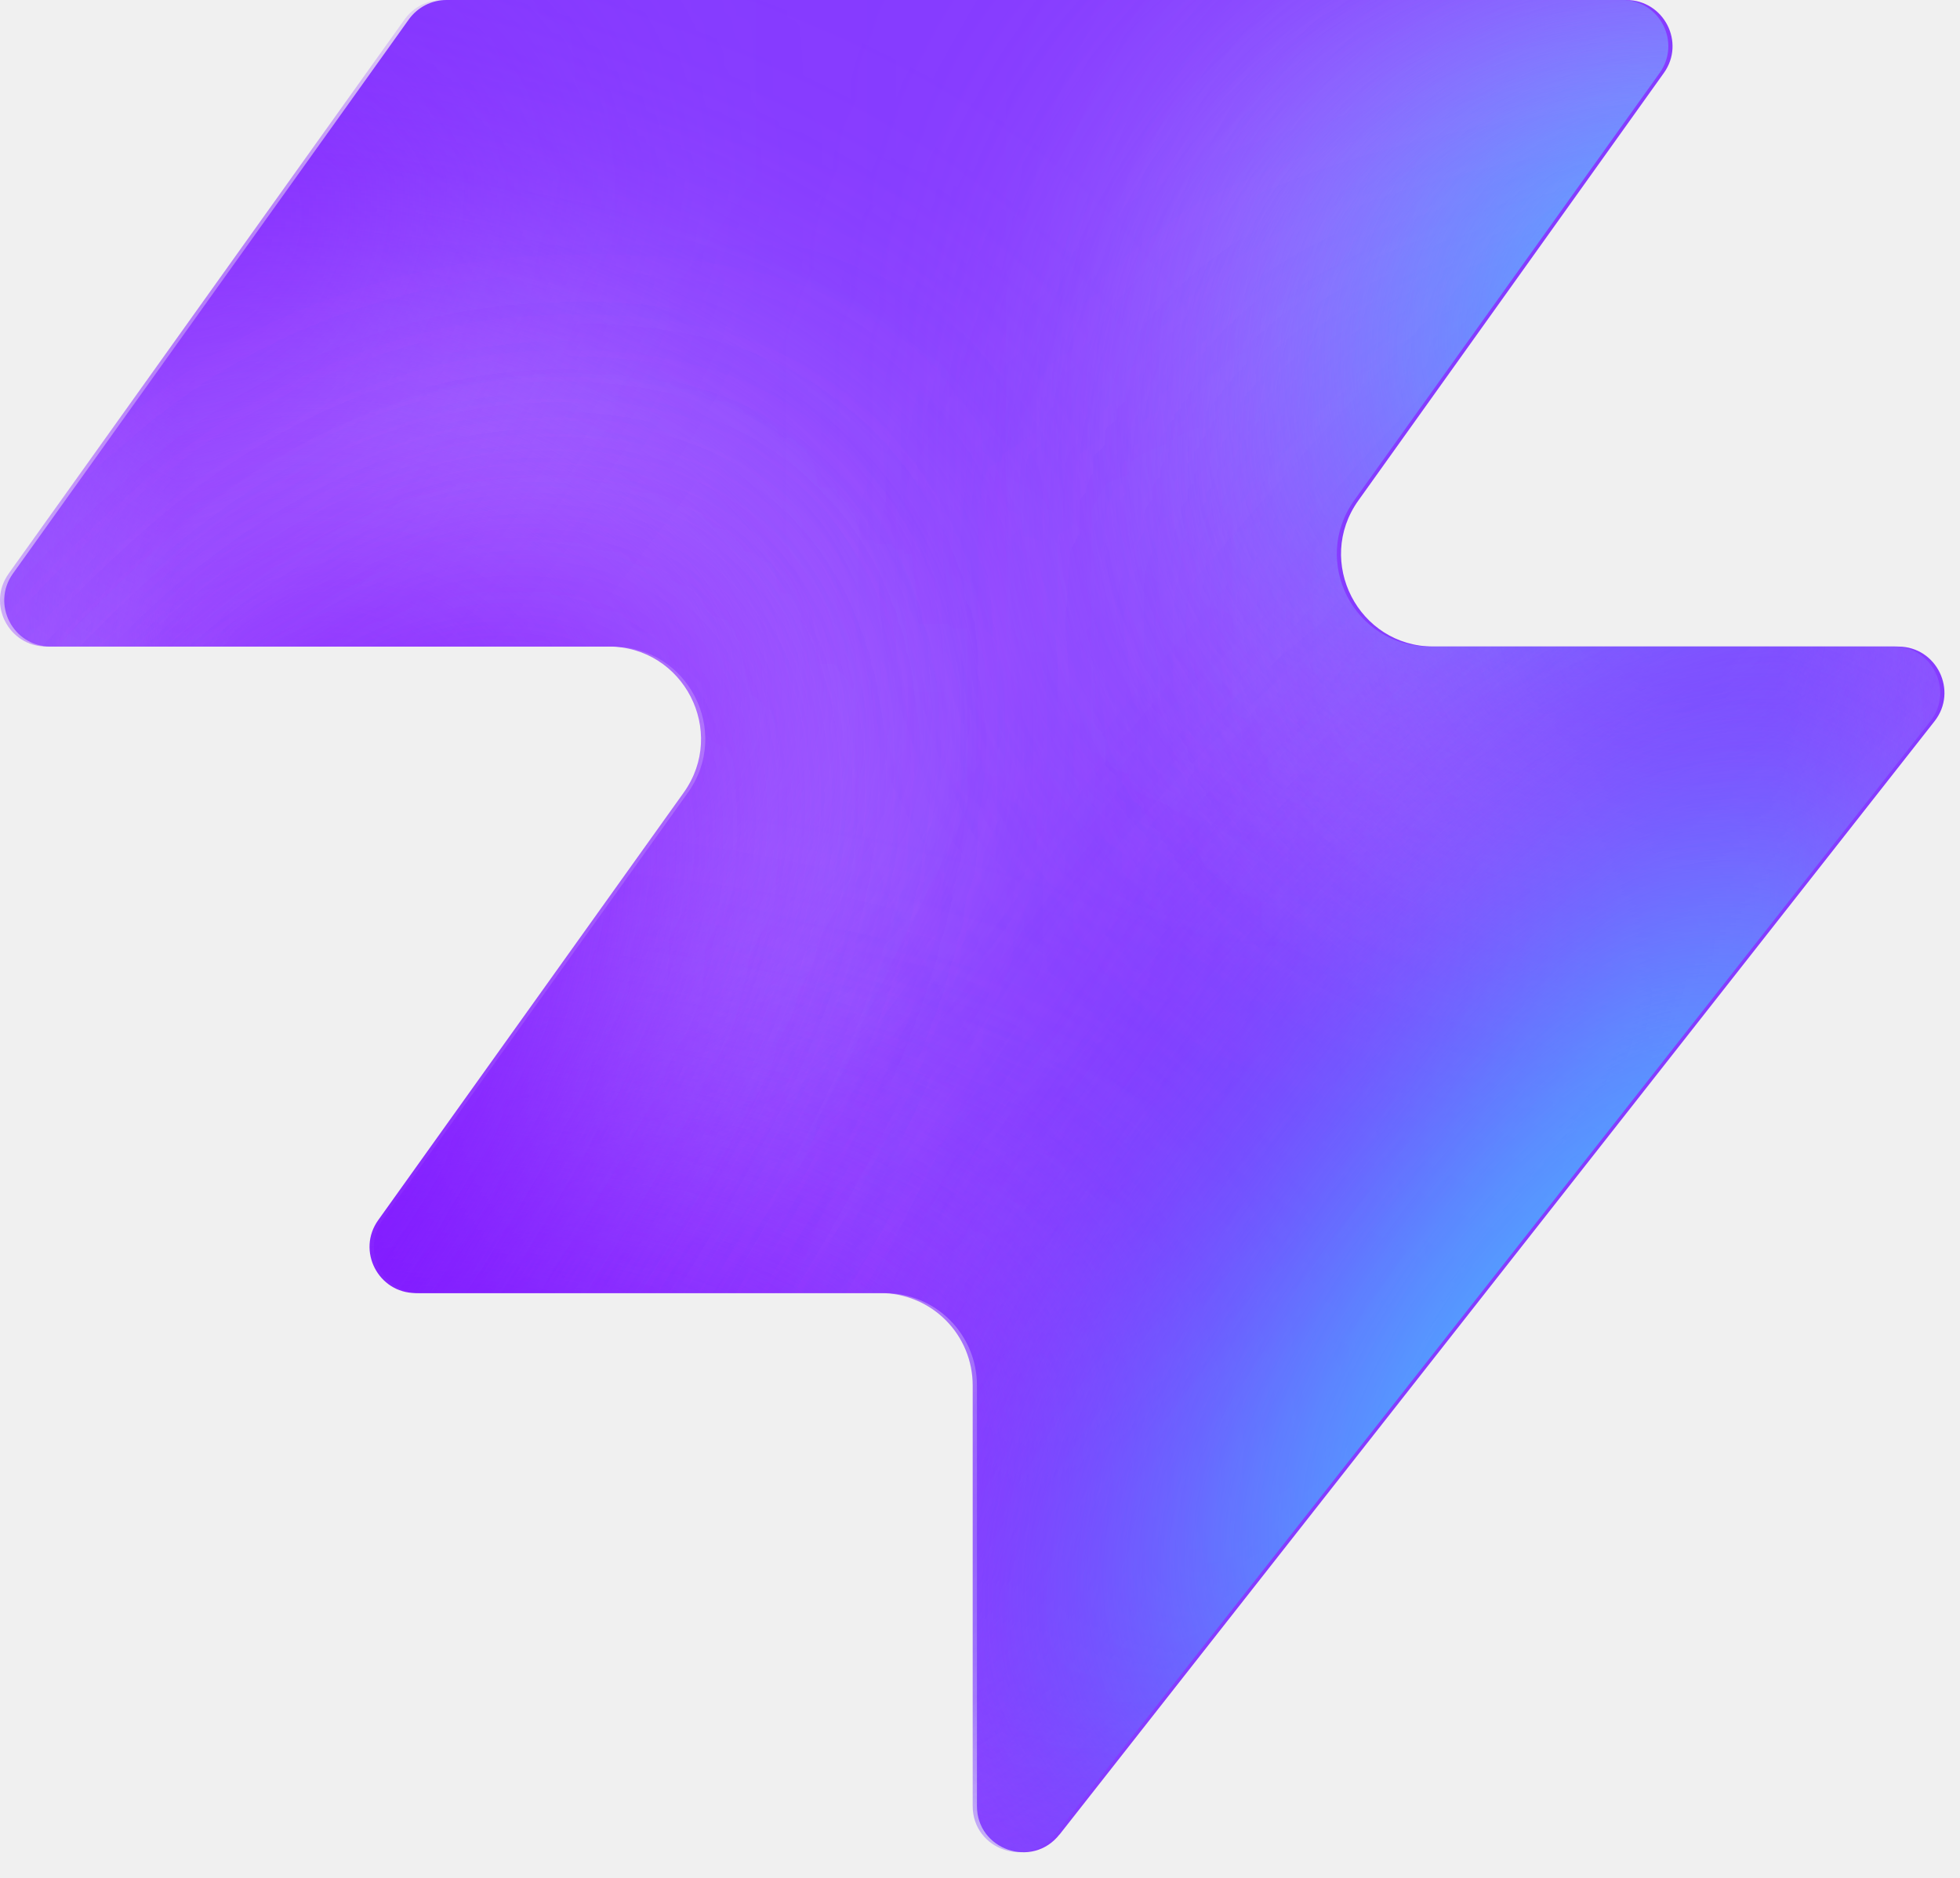
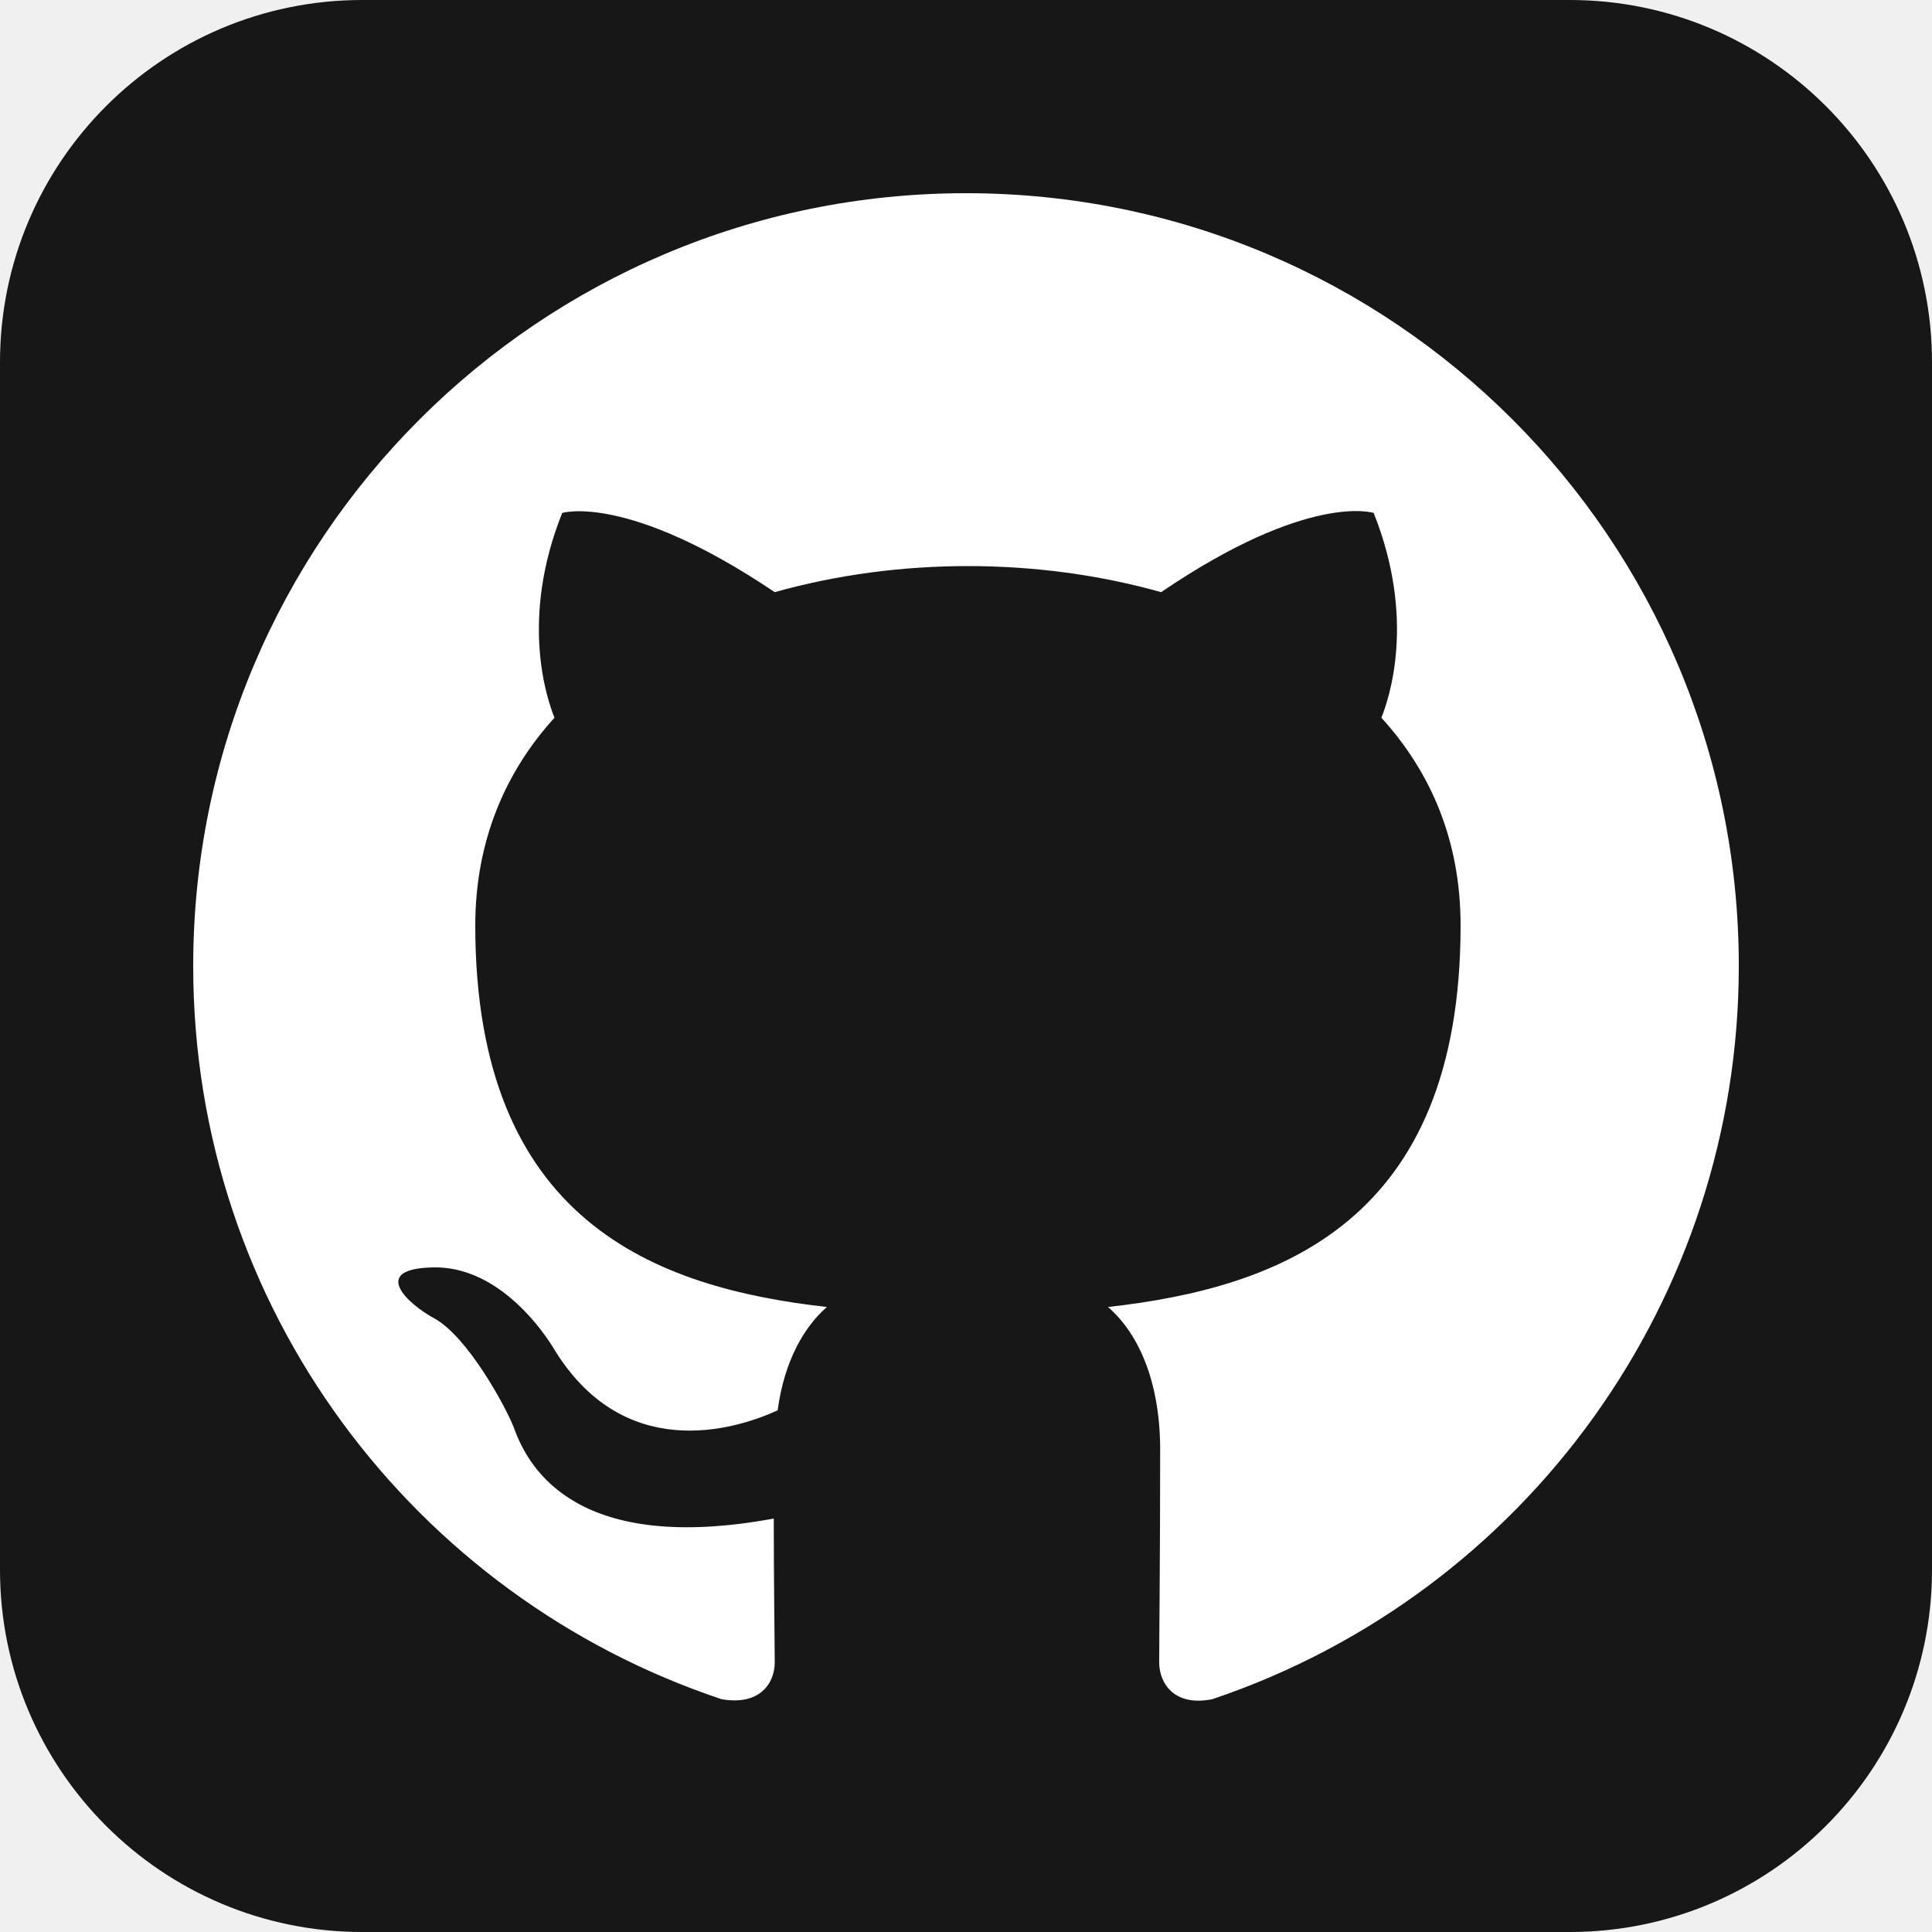
- <svg xmlns="http://www.w3.org/2000/svg" width="48" height="46" fill="none" viewBox="0 0 48 46">
-   <path fill="#863bff" d="M25.946 44.938c-.664.845-2.021.375-2.021-.698V33.937a2.26 2.26 0 0 0-2.262-2.262H10.287c-.92 0-1.456-1.04-.92-1.788l7.48-10.471c1.07-1.497 0-3.578-1.842-3.578H1.237c-.92 0-1.456-1.04-.92-1.788L10.013.474c.214-.297.556-.474.92-.474h28.894c.92 0 1.456 1.04.92 1.788l-7.48 10.471c-1.07 1.498 0 3.579 1.842 3.579h11.377c.943 0 1.473 1.088.89 1.83L25.947 44.94z" style="fill:#863bff;fill:color(display-p3 .525 .23 1);fill-opacity:1" />
-   <mask id="a" width="48" height="46" x="0" y="0" maskUnits="userSpaceOnUse" style="mask-type:alpha">
-     <path fill="#000" d="M25.842 44.938c-.664.844-2.021.375-2.021-.698V33.937a2.26 2.26 0 0 0-2.262-2.262H10.183c-.92 0-1.456-1.04-.92-1.788l7.48-10.471c1.07-1.498 0-3.579-1.842-3.579H1.133c-.92 0-1.456-1.04-.92-1.787L9.91.473c.214-.297.556-.474.92-.474h28.894c.92 0 1.456 1.04.92 1.788l-7.48 10.471c-1.07 1.498 0 3.578 1.842 3.578h11.377c.943 0 1.473 1.088.89 1.832L25.843 44.94z" style="fill:#000;fill-opacity:1" />
-   </mask>
-   <g mask="url(#a)">
-     <g filter="url(#b)">
-       <ellipse cx="5.508" cy="14.704" fill="#ede6ff" rx="5.508" ry="14.704" style="fill:#ede6ff;fill:color(display-p3 .927 .903 1);fill-opacity:1" transform="matrix(.00324 1 1 -.00324 -4.47 31.516)" />
-     </g>
-     <g filter="url(#c)">
-       <ellipse cx="10.399" cy="29.851" fill="#ede6ff" rx="10.399" ry="29.851" style="fill:#ede6ff;fill:color(display-p3 .927 .903 1);fill-opacity:1" transform="matrix(.00324 1 1 -.00324 -39.328 7.883)" />
-     </g>
-     <g filter="url(#d)">
-       <ellipse cx="5.508" cy="30.487" fill="#7e14ff" rx="5.508" ry="30.487" style="fill:#7e14ff;fill:color(display-p3 .492 .077 1);fill-opacity:1" transform="rotate(89.814 -25.913 -14.639)scale(1 -1)" />
-     </g>
-     <g filter="url(#e)">
-       <ellipse cx="5.508" cy="30.599" fill="#7e14ff" rx="5.508" ry="30.599" style="fill:#7e14ff;fill:color(display-p3 .492 .077 1);fill-opacity:1" transform="rotate(89.814 -32.644 -3.334)scale(1 -1)" />
-     </g>
-     <g filter="url(#f)">
-       <ellipse cx="5.508" cy="30.599" fill="#7e14ff" rx="5.508" ry="30.599" style="fill:#7e14ff;fill:color(display-p3 .492 .077 1);fill-opacity:1" transform="matrix(.00324 1 1 -.00324 -34.34 30.47)" />
-     </g>
-     <g filter="url(#g)">
-       <ellipse cx="14.072" cy="22.078" fill="#ede6ff" rx="14.072" ry="22.078" style="fill:#ede6ff;fill:color(display-p3 .927 .903 1);fill-opacity:1" transform="rotate(93.35 24.506 48.493)scale(-1 1)" />
-     </g>
-     <g filter="url(#h)">
-       <ellipse cx="3.47" cy="21.501" fill="#7e14ff" rx="3.47" ry="21.501" style="fill:#7e14ff;fill:color(display-p3 .492 .077 1);fill-opacity:1" transform="rotate(89.009 28.708 47.59)scale(-1 1)" />
-     </g>
-     <g filter="url(#i)">
-       <ellipse cx="3.47" cy="21.501" fill="#7e14ff" rx="3.47" ry="21.501" style="fill:#7e14ff;fill:color(display-p3 .492 .077 1);fill-opacity:1" transform="rotate(89.009 28.708 47.59)scale(-1 1)" />
-     </g>
-     <g filter="url(#j)">
-       <ellipse cx=".387" cy="8.972" fill="#7e14ff" rx="4.407" ry="29.108" style="fill:#7e14ff;fill:color(display-p3 .492 .077 1);fill-opacity:1" transform="rotate(39.51 .387 8.972)" />
-     </g>
-     <g filter="url(#k)">
-       <ellipse cx="47.523" cy="-6.092" fill="#7e14ff" rx="4.407" ry="29.108" style="fill:#7e14ff;fill:color(display-p3 .492 .077 1);fill-opacity:1" transform="rotate(37.892 47.523 -6.092)" />
-     </g>
-     <g filter="url(#l)">
-       <ellipse cx="41.412" cy="6.333" fill="#47bfff" rx="5.971" ry="9.665" style="fill:#47bfff;fill:color(display-p3 .28 .748 1);fill-opacity:1" transform="rotate(37.892 41.412 6.333)" />
-     </g>
-     <g filter="url(#m)">
-       <ellipse cx="-1.879" cy="38.332" fill="#7e14ff" rx="4.407" ry="29.108" style="fill:#7e14ff;fill:color(display-p3 .492 .077 1);fill-opacity:1" transform="rotate(37.892 -1.88 38.332)" />
-     </g>
-     <g filter="url(#n)">
-       <ellipse cx="-1.879" cy="38.332" fill="#7e14ff" rx="4.407" ry="29.108" style="fill:#7e14ff;fill:color(display-p3 .492 .077 1);fill-opacity:1" transform="rotate(37.892 -1.88 38.332)" />
-     </g>
-     <g filter="url(#o)">
-       <ellipse cx="35.651" cy="29.907" fill="#7e14ff" rx="4.407" ry="29.108" style="fill:#7e14ff;fill:color(display-p3 .492 .077 1);fill-opacity:1" transform="rotate(37.892 35.651 29.907)" />
-     </g>
-     <g filter="url(#p)">
-       <ellipse cx="38.418" cy="32.4" fill="#47bfff" rx="5.971" ry="15.297" style="fill:#47bfff;fill:color(display-p3 .28 .748 1);fill-opacity:1" transform="rotate(37.892 38.418 32.4)" />
-     </g>
-   </g>
-   <defs>
-     <filter id="b" width="60.045" height="41.654" x="-19.77" y="16.149" color-interpolation-filters="sRGB" filterUnits="userSpaceOnUse">
-       <feFlood flood-opacity="0" result="BackgroundImageFix" />
-       <feBlend in="SourceGraphic" in2="BackgroundImageFix" result="shape" />
-       <feGaussianBlur result="effect1_foregroundBlur_2002_17158" stdDeviation="7.659" />
-     </filter>
-     <filter id="c" width="90.34" height="51.437" x="-54.613" y="-7.533" color-interpolation-filters="sRGB" filterUnits="userSpaceOnUse">
-       <feFlood flood-opacity="0" result="BackgroundImageFix" />
-       <feBlend in="SourceGraphic" in2="BackgroundImageFix" result="shape" />
-       <feGaussianBlur result="effect1_foregroundBlur_2002_17158" stdDeviation="7.659" />
-     </filter>
-     <filter id="d" width="79.355" height="29.4" x="-49.64" y="2.03" color-interpolation-filters="sRGB" filterUnits="userSpaceOnUse">
-       <feFlood flood-opacity="0" result="BackgroundImageFix" />
-       <feBlend in="SourceGraphic" in2="BackgroundImageFix" result="shape" />
-       <feGaussianBlur result="effect1_foregroundBlur_2002_17158" stdDeviation="4.596" />
-     </filter>
-     <filter id="e" width="79.579" height="29.4" x="-45.045" y="20.029" color-interpolation-filters="sRGB" filterUnits="userSpaceOnUse">
-       <feFlood flood-opacity="0" result="BackgroundImageFix" />
-       <feBlend in="SourceGraphic" in2="BackgroundImageFix" result="shape" />
-       <feGaussianBlur result="effect1_foregroundBlur_2002_17158" stdDeviation="4.596" />
-     </filter>
-     <filter id="f" width="79.579" height="29.4" x="-43.513" y="21.178" color-interpolation-filters="sRGB" filterUnits="userSpaceOnUse">
-       <feFlood flood-opacity="0" result="BackgroundImageFix" />
-       <feBlend in="SourceGraphic" in2="BackgroundImageFix" result="shape" />
-       <feGaussianBlur result="effect1_foregroundBlur_2002_17158" stdDeviation="4.596" />
-     </filter>
-     <filter id="g" width="74.749" height="58.852" x="15.756" y="-17.901" color-interpolation-filters="sRGB" filterUnits="userSpaceOnUse">
-       <feFlood flood-opacity="0" result="BackgroundImageFix" />
-       <feBlend in="SourceGraphic" in2="BackgroundImageFix" result="shape" />
-       <feGaussianBlur result="effect1_foregroundBlur_2002_17158" stdDeviation="7.659" />
-     </filter>
-     <filter id="h" width="61.377" height="25.362" x="23.548" y="2.284" color-interpolation-filters="sRGB" filterUnits="userSpaceOnUse">
-       <feFlood flood-opacity="0" result="BackgroundImageFix" />
-       <feBlend in="SourceGraphic" in2="BackgroundImageFix" result="shape" />
-       <feGaussianBlur result="effect1_foregroundBlur_2002_17158" stdDeviation="4.596" />
-     </filter>
-     <filter id="i" width="61.377" height="25.362" x="23.548" y="2.284" color-interpolation-filters="sRGB" filterUnits="userSpaceOnUse">
-       <feFlood flood-opacity="0" result="BackgroundImageFix" />
-       <feBlend in="SourceGraphic" in2="BackgroundImageFix" result="shape" />
-       <feGaussianBlur result="effect1_foregroundBlur_2002_17158" stdDeviation="4.596" />
-     </filter>
-     <filter id="j" width="56.045" height="63.649" x="-27.636" y="-22.853" color-interpolation-filters="sRGB" filterUnits="userSpaceOnUse">
-       <feFlood flood-opacity="0" result="BackgroundImageFix" />
-       <feBlend in="SourceGraphic" in2="BackgroundImageFix" result="shape" />
-       <feGaussianBlur result="effect1_foregroundBlur_2002_17158" stdDeviation="4.596" />
-     </filter>
-     <filter id="k" width="54.814" height="64.646" x="20.116" y="-38.415" color-interpolation-filters="sRGB" filterUnits="userSpaceOnUse">
-       <feFlood flood-opacity="0" result="BackgroundImageFix" />
-       <feBlend in="SourceGraphic" in2="BackgroundImageFix" result="shape" />
-       <feGaussianBlur result="effect1_foregroundBlur_2002_17158" stdDeviation="4.596" />
-     </filter>
-     <filter id="l" width="33.541" height="35.313" x="24.641" y="-11.323" color-interpolation-filters="sRGB" filterUnits="userSpaceOnUse">
-       <feFlood flood-opacity="0" result="BackgroundImageFix" />
-       <feBlend in="SourceGraphic" in2="BackgroundImageFix" result="shape" />
-       <feGaussianBlur result="effect1_foregroundBlur_2002_17158" stdDeviation="4.596" />
-     </filter>
-     <filter id="m" width="54.814" height="64.646" x="-29.286" y="6.009" color-interpolation-filters="sRGB" filterUnits="userSpaceOnUse">
-       <feFlood flood-opacity="0" result="BackgroundImageFix" />
-       <feBlend in="SourceGraphic" in2="BackgroundImageFix" result="shape" />
-       <feGaussianBlur result="effect1_foregroundBlur_2002_17158" stdDeviation="4.596" />
-     </filter>
-     <filter id="n" width="54.814" height="64.646" x="-29.286" y="6.009" color-interpolation-filters="sRGB" filterUnits="userSpaceOnUse">
-       <feFlood flood-opacity="0" result="BackgroundImageFix" />
-       <feBlend in="SourceGraphic" in2="BackgroundImageFix" result="shape" />
-       <feGaussianBlur result="effect1_foregroundBlur_2002_17158" stdDeviation="4.596" />
-     </filter>
-     <filter id="o" width="54.814" height="64.646" x="8.244" y="-2.416" color-interpolation-filters="sRGB" filterUnits="userSpaceOnUse">
-       <feFlood flood-opacity="0" result="BackgroundImageFix" />
-       <feBlend in="SourceGraphic" in2="BackgroundImageFix" result="shape" />
-       <feGaussianBlur result="effect1_foregroundBlur_2002_17158" stdDeviation="4.596" />
-     </filter>
-     <filter id="p" width="39.409" height="43.623" x="18.713" y="10.588" color-interpolation-filters="sRGB" filterUnits="userSpaceOnUse">
-       <feFlood flood-opacity="0" result="BackgroundImageFix" />
-       <feBlend in="SourceGraphic" in2="BackgroundImageFix" result="shape" />
-       <feGaussianBlur result="effect1_foregroundBlur_2002_17158" stdDeviation="4.596" />
-     </filter>
-   </defs>
+ <svg xmlns="http://www.w3.org/2000/svg" width="32" height="32" viewBox="0 0 16 16">
+   <rect width="16" height="16" rx="3" fill="#181717" />
+   <path fill="#fff" transform="translate(1.6 1.6) scale(.8)" d="M8 0C3.58 0 0 3.58 0 8c0 3.54 2.29 6.53 5.47 7.59.4.07.55-.17.55-.38 0-.19-.01-.82-.01-1.49-2.01.37-2.53-.49-2.69-.94-.09-.23-.48-.94-.82-1.13-.28-.15-.68-.52-.01-.53.63-.01 1.08.58 1.23.82.72 1.21 1.87.87 2.33.66.07-.52.28-.87.51-1.07-1.78-.2-3.64-.89-3.64-3.95 0-.87.31-1.59.82-2.15-.08-.2-.36-1.02.08-2.12 0 0 .67-.21 2.2.82.64-.18 1.32-.27 2-.27.68 0 1.36.09 2 .27 1.53-1.04 2.2-.82 2.2-.82.44 1.1.16 1.92.08 2.12.51.56.82 1.27.82 2.15 0 3.07-1.87 3.75-3.65 3.95.29.25.54.73.54 1.48 0 1.07-.01 1.93-.01 2.2 0 .21.15.46.55.38A8.01 8.01 0 0 0 16 8c0-4.42-3.58-8-8-8z" />
</svg>
